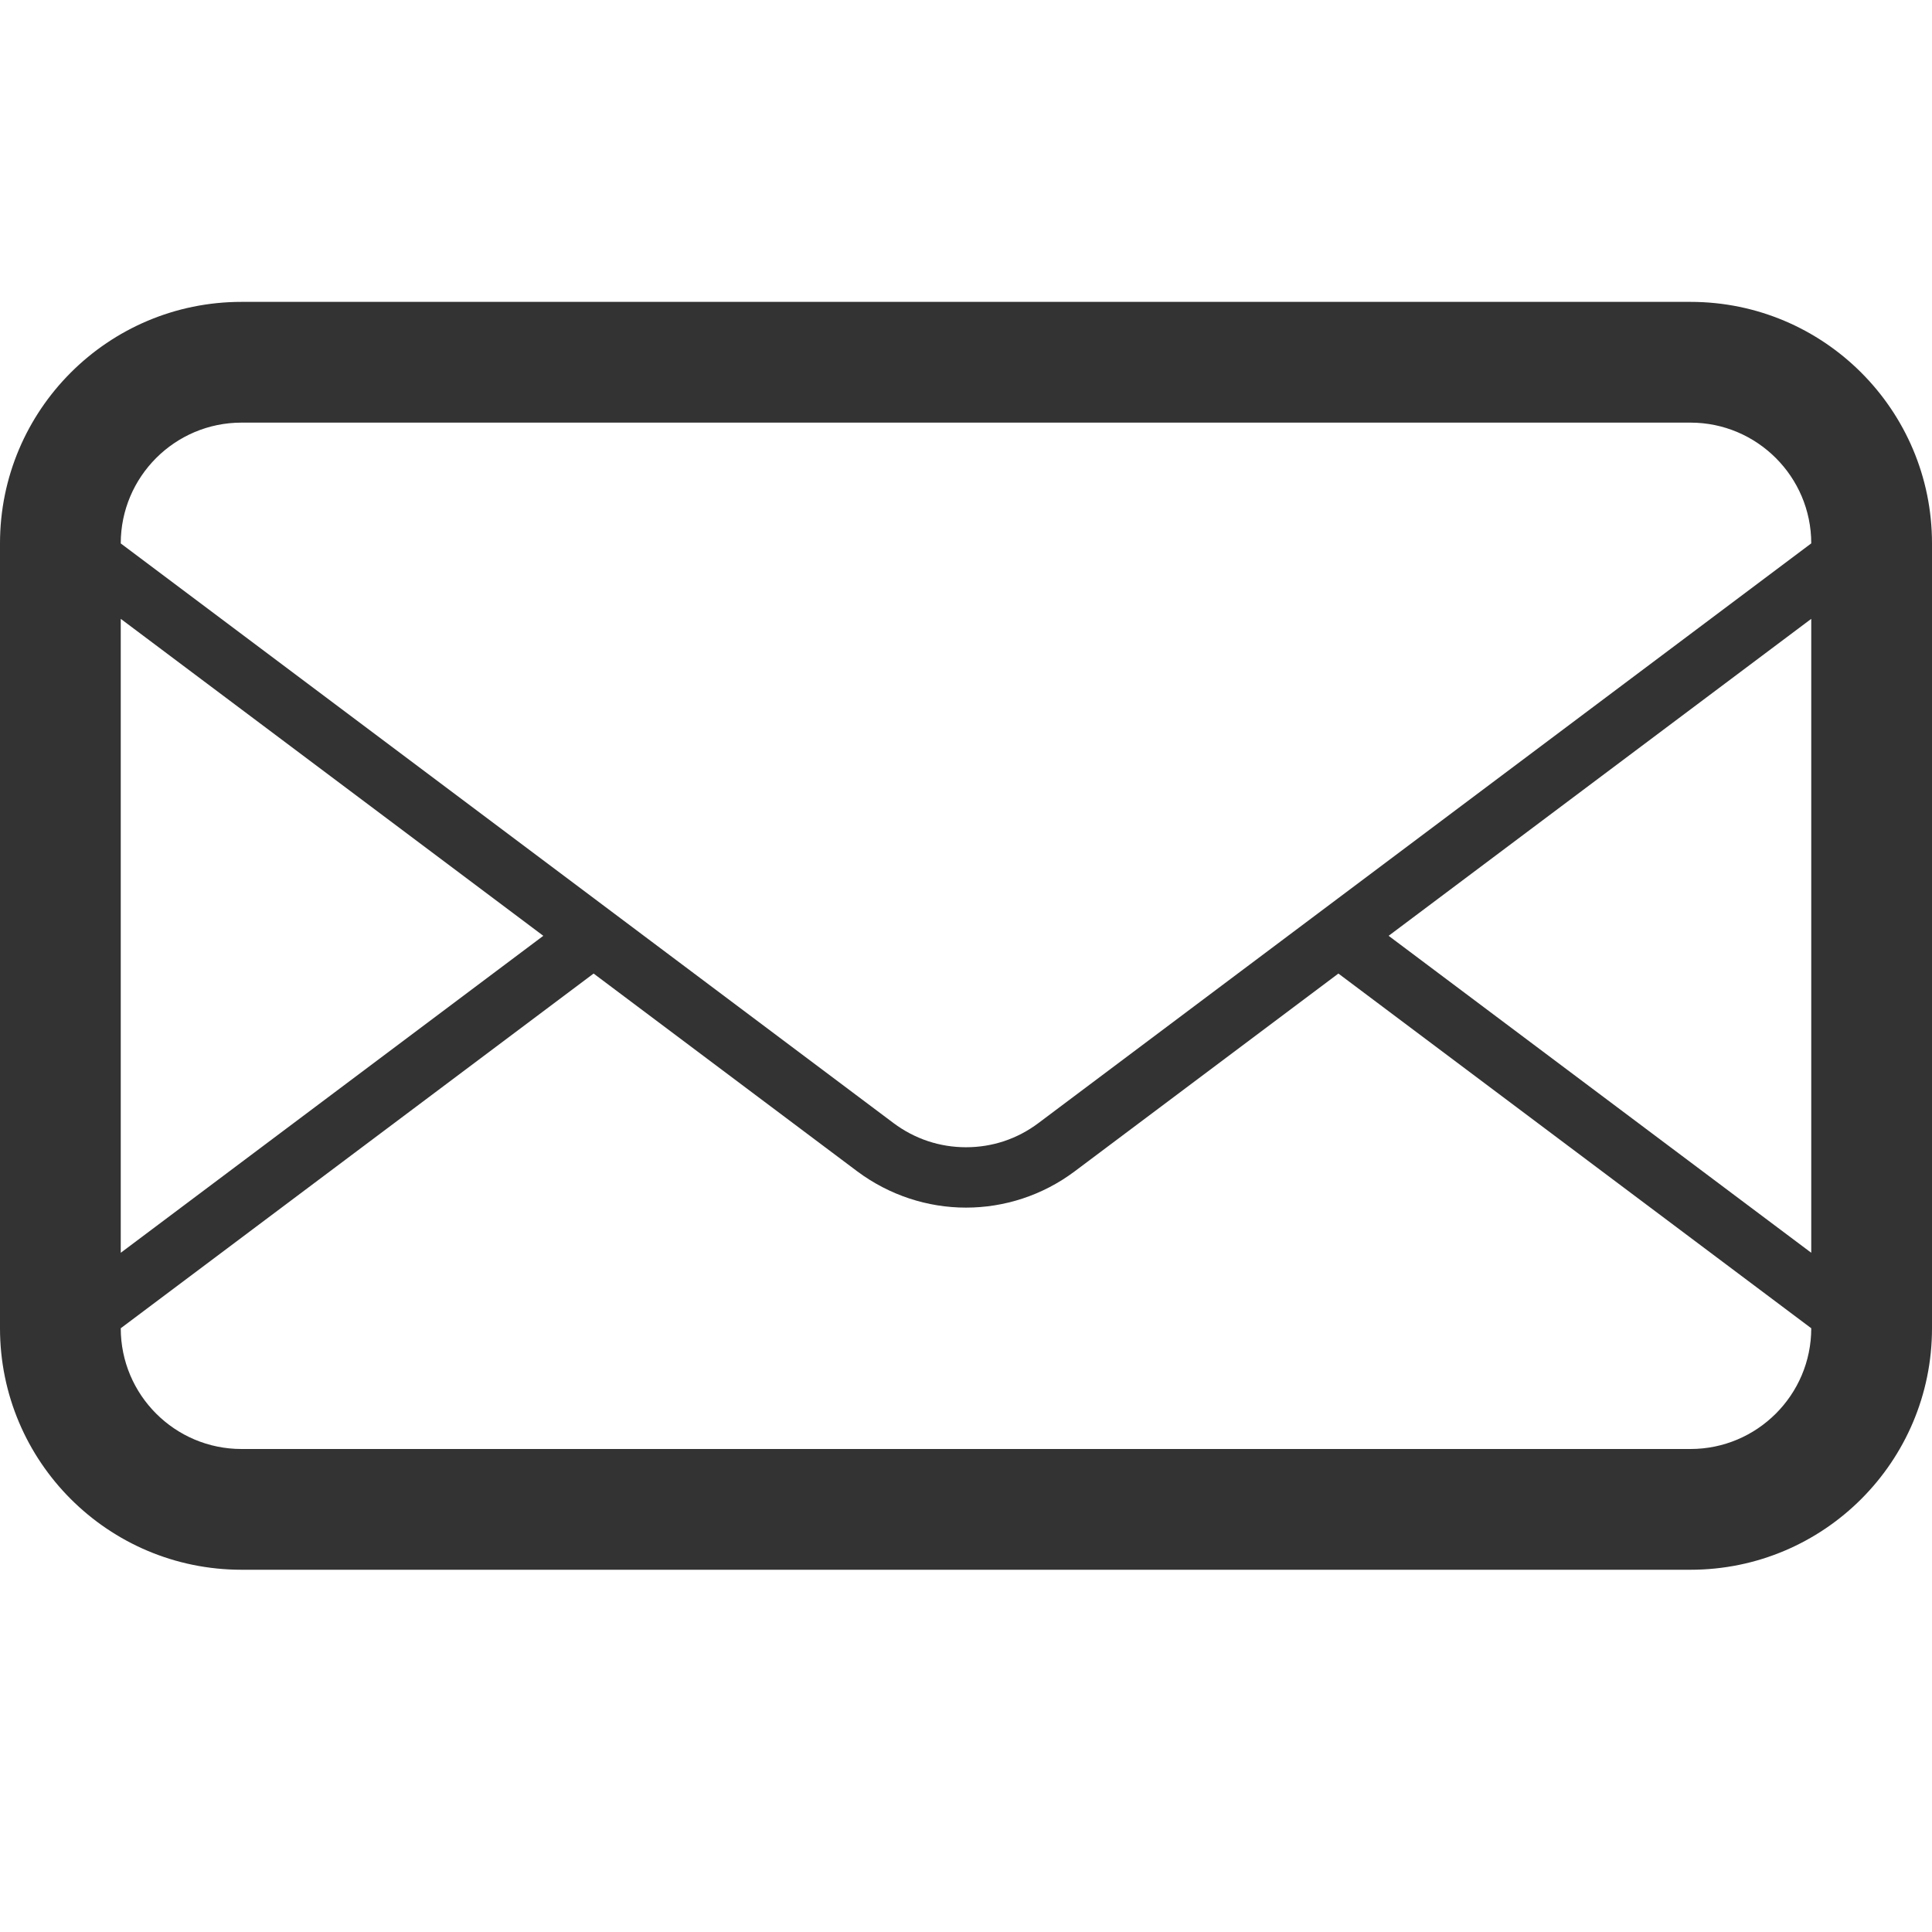
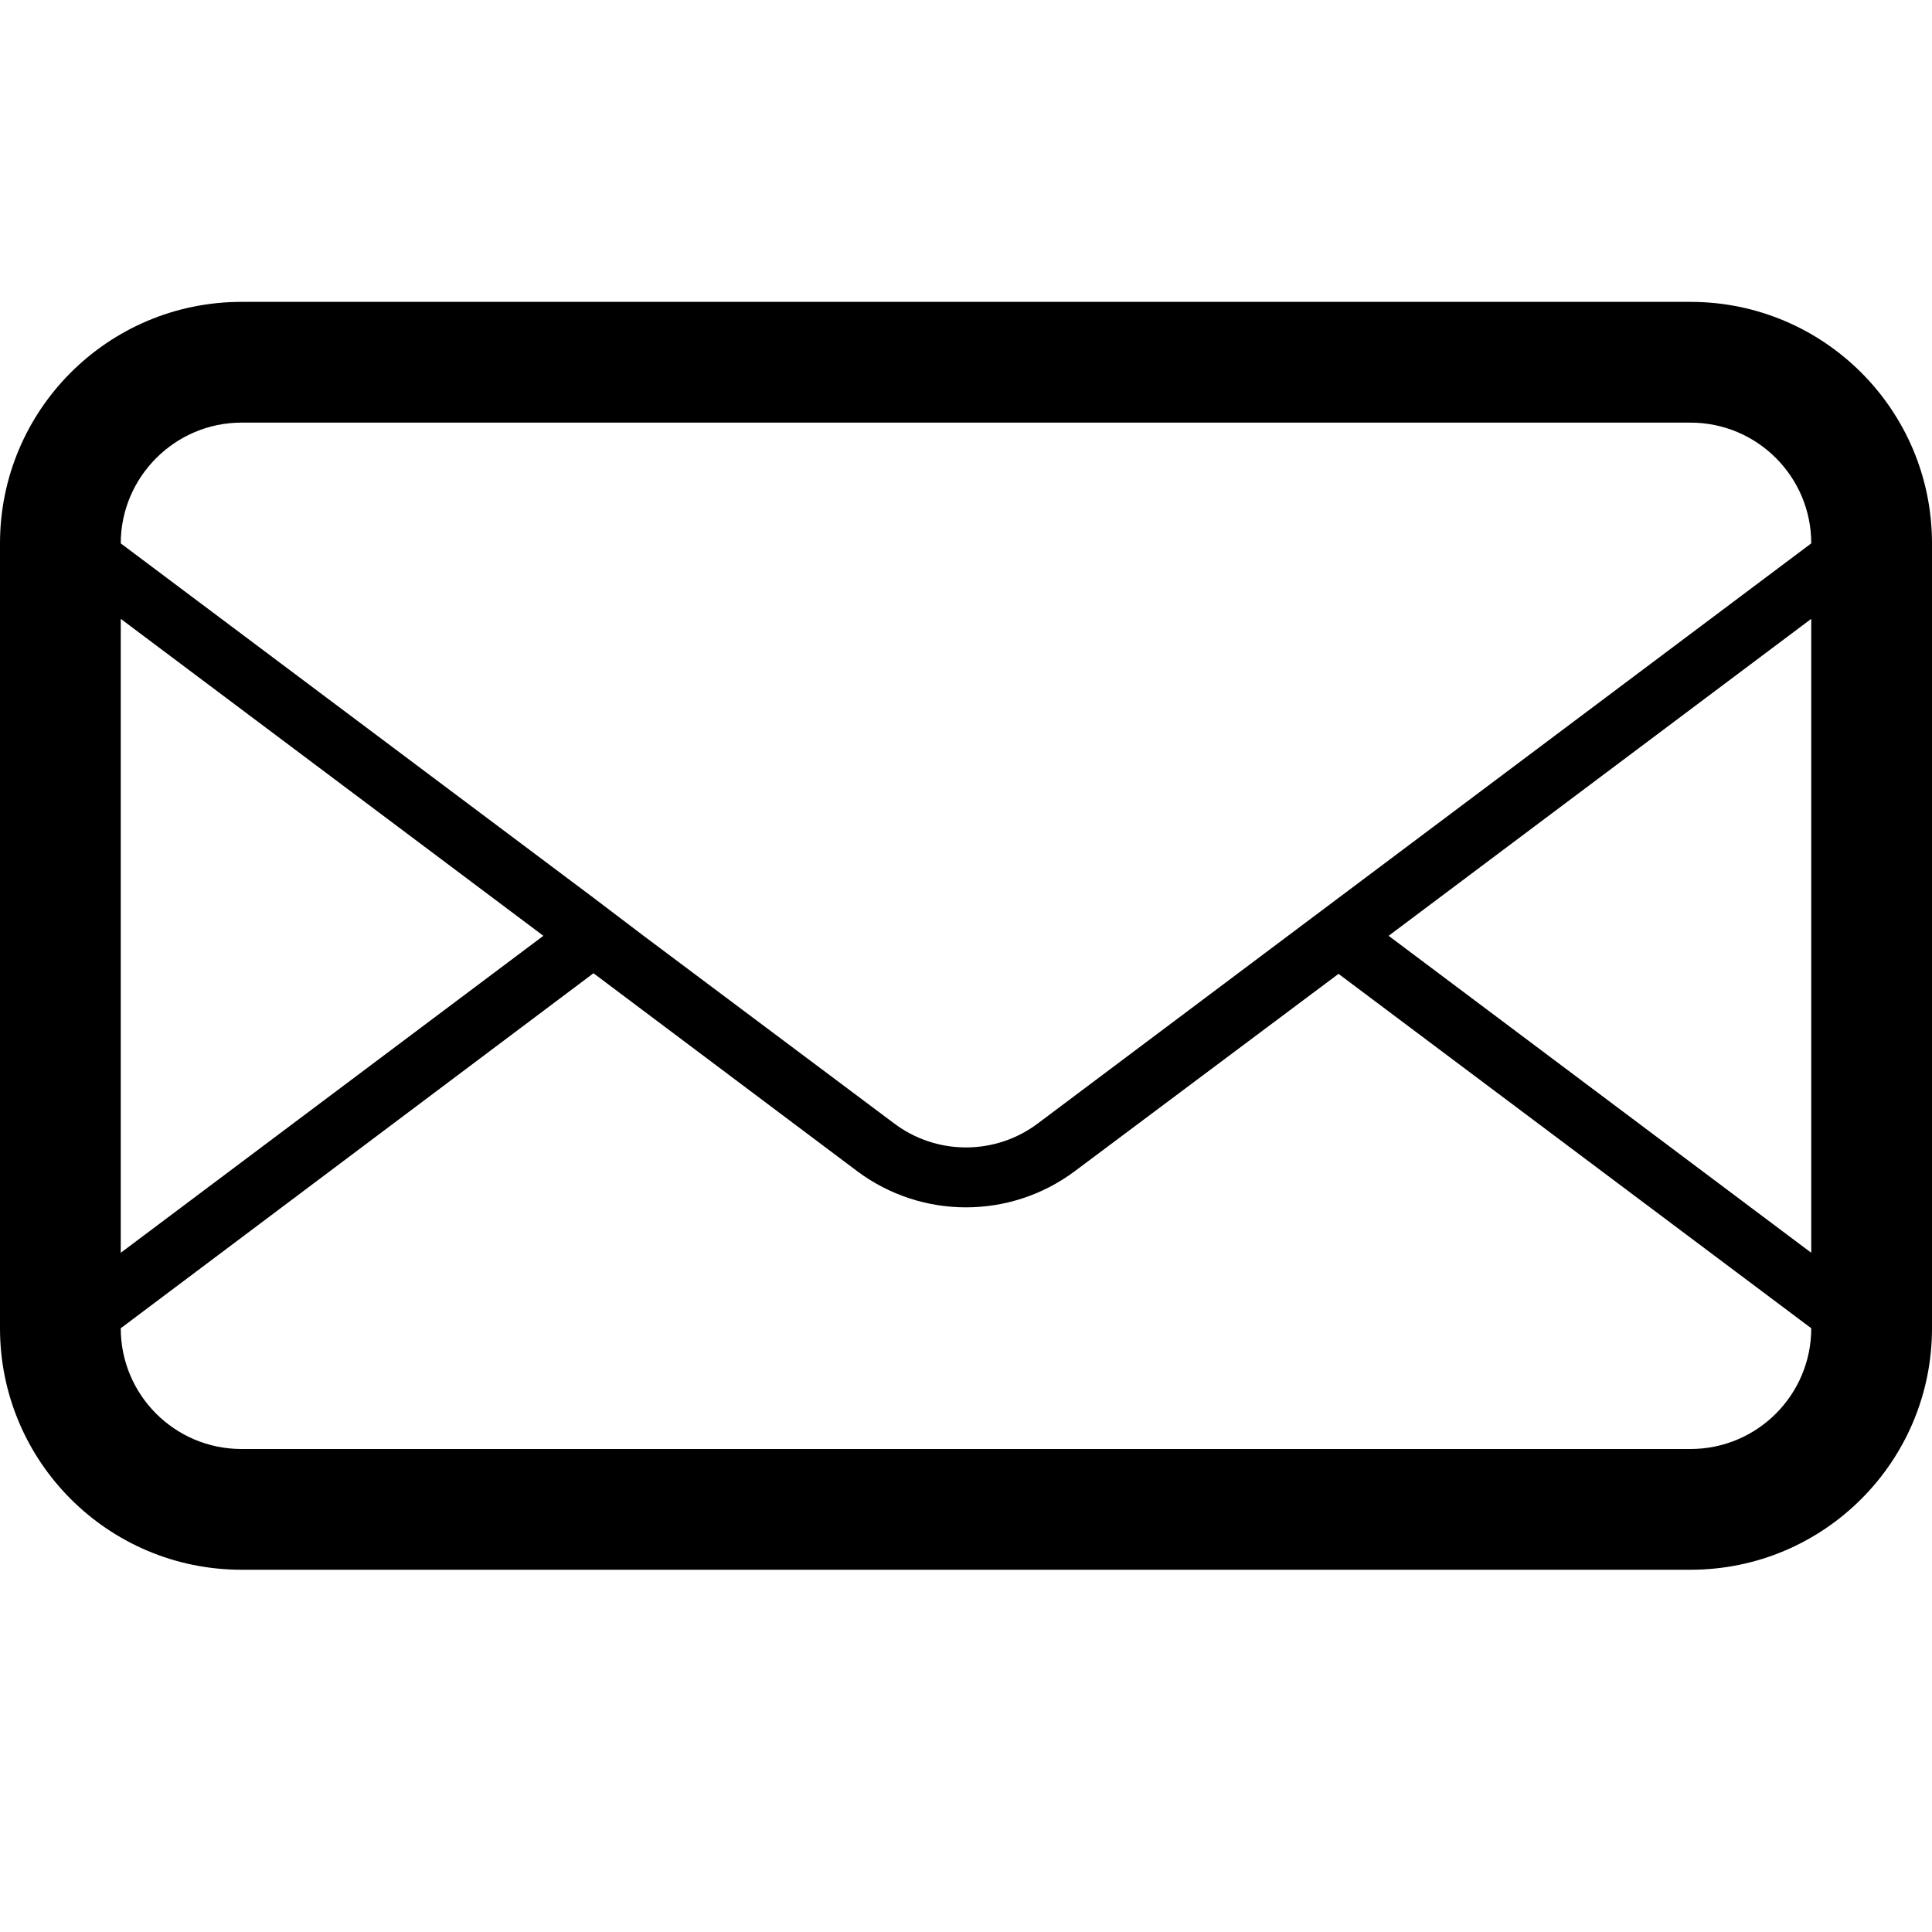
- <svg xmlns="http://www.w3.org/2000/svg" version="1.1" id="Layer_1" x="0px" y="0px" width="32px" height="32px" viewBox="0 0 32 32" enable-background="new 0 0 32 32" xml:space="preserve">
-   <path id="mail" fill="#333333" d="M28,5H4C1.791,5,0,6.792,0,9v13c0,2.209,1.791,4,4,4h24c2.209,0,4-1.791,4-4V9 C32,6.792,30.209,5,28,5z M2,10.25l6.999,5.25L2,20.75V10.25z M30,22c0,1.104-0.898,2-2,2H4c-1.103,0-2-0.896-2-2l7.832-5.875 l4.368,3.277c0.533,0.397,1.166,0.6,1.8,0.6c0.633,0,1.266-0.201,1.799-0.6l4.369-3.277L30,22L30,22z M30,20.75l-7-5.25l7-5.25 V20.75z M17.199,18.602c-0.35,0.263-0.763,0.4-1.199,0.4s-0.851-0.139-1.2-0.4L10.665,15.5l-0.833-0.625L2,9.001V9 c0-1.103,0.897-2,2-2h24c1.102,0,2,0.897,2,2L17.199,18.602z" />
+ <svg xmlns="http://www.w3.org/2000/svg" viewBox="0 0 32 32" id="icon-mail">
+   <path d="M28 5H4a4 4 0 00-4 4v13a4 4 0 004 4h24a4 4 0 004-4V9a4 4 0 00-4-4zM2 10.25l7 5.25-7 5.25v-10.5zM30 22a2 2 0 01-2 2H4a2 2 0 01-2-2l7.83-5.88 4.37 3.28a3.01 3.01 0 003.6 0l4.37-3.27L30 22zm0-1.25l-7-5.25 7-5.25v10.5zM17.2 18.6a1.98 1.98 0 01-2.4 0l-4.14-3.1-.83-.63L2 9c0-1.1.9-2 2-2h24a2 2 0 012 2l-12.8 9.6z" />
</svg>
